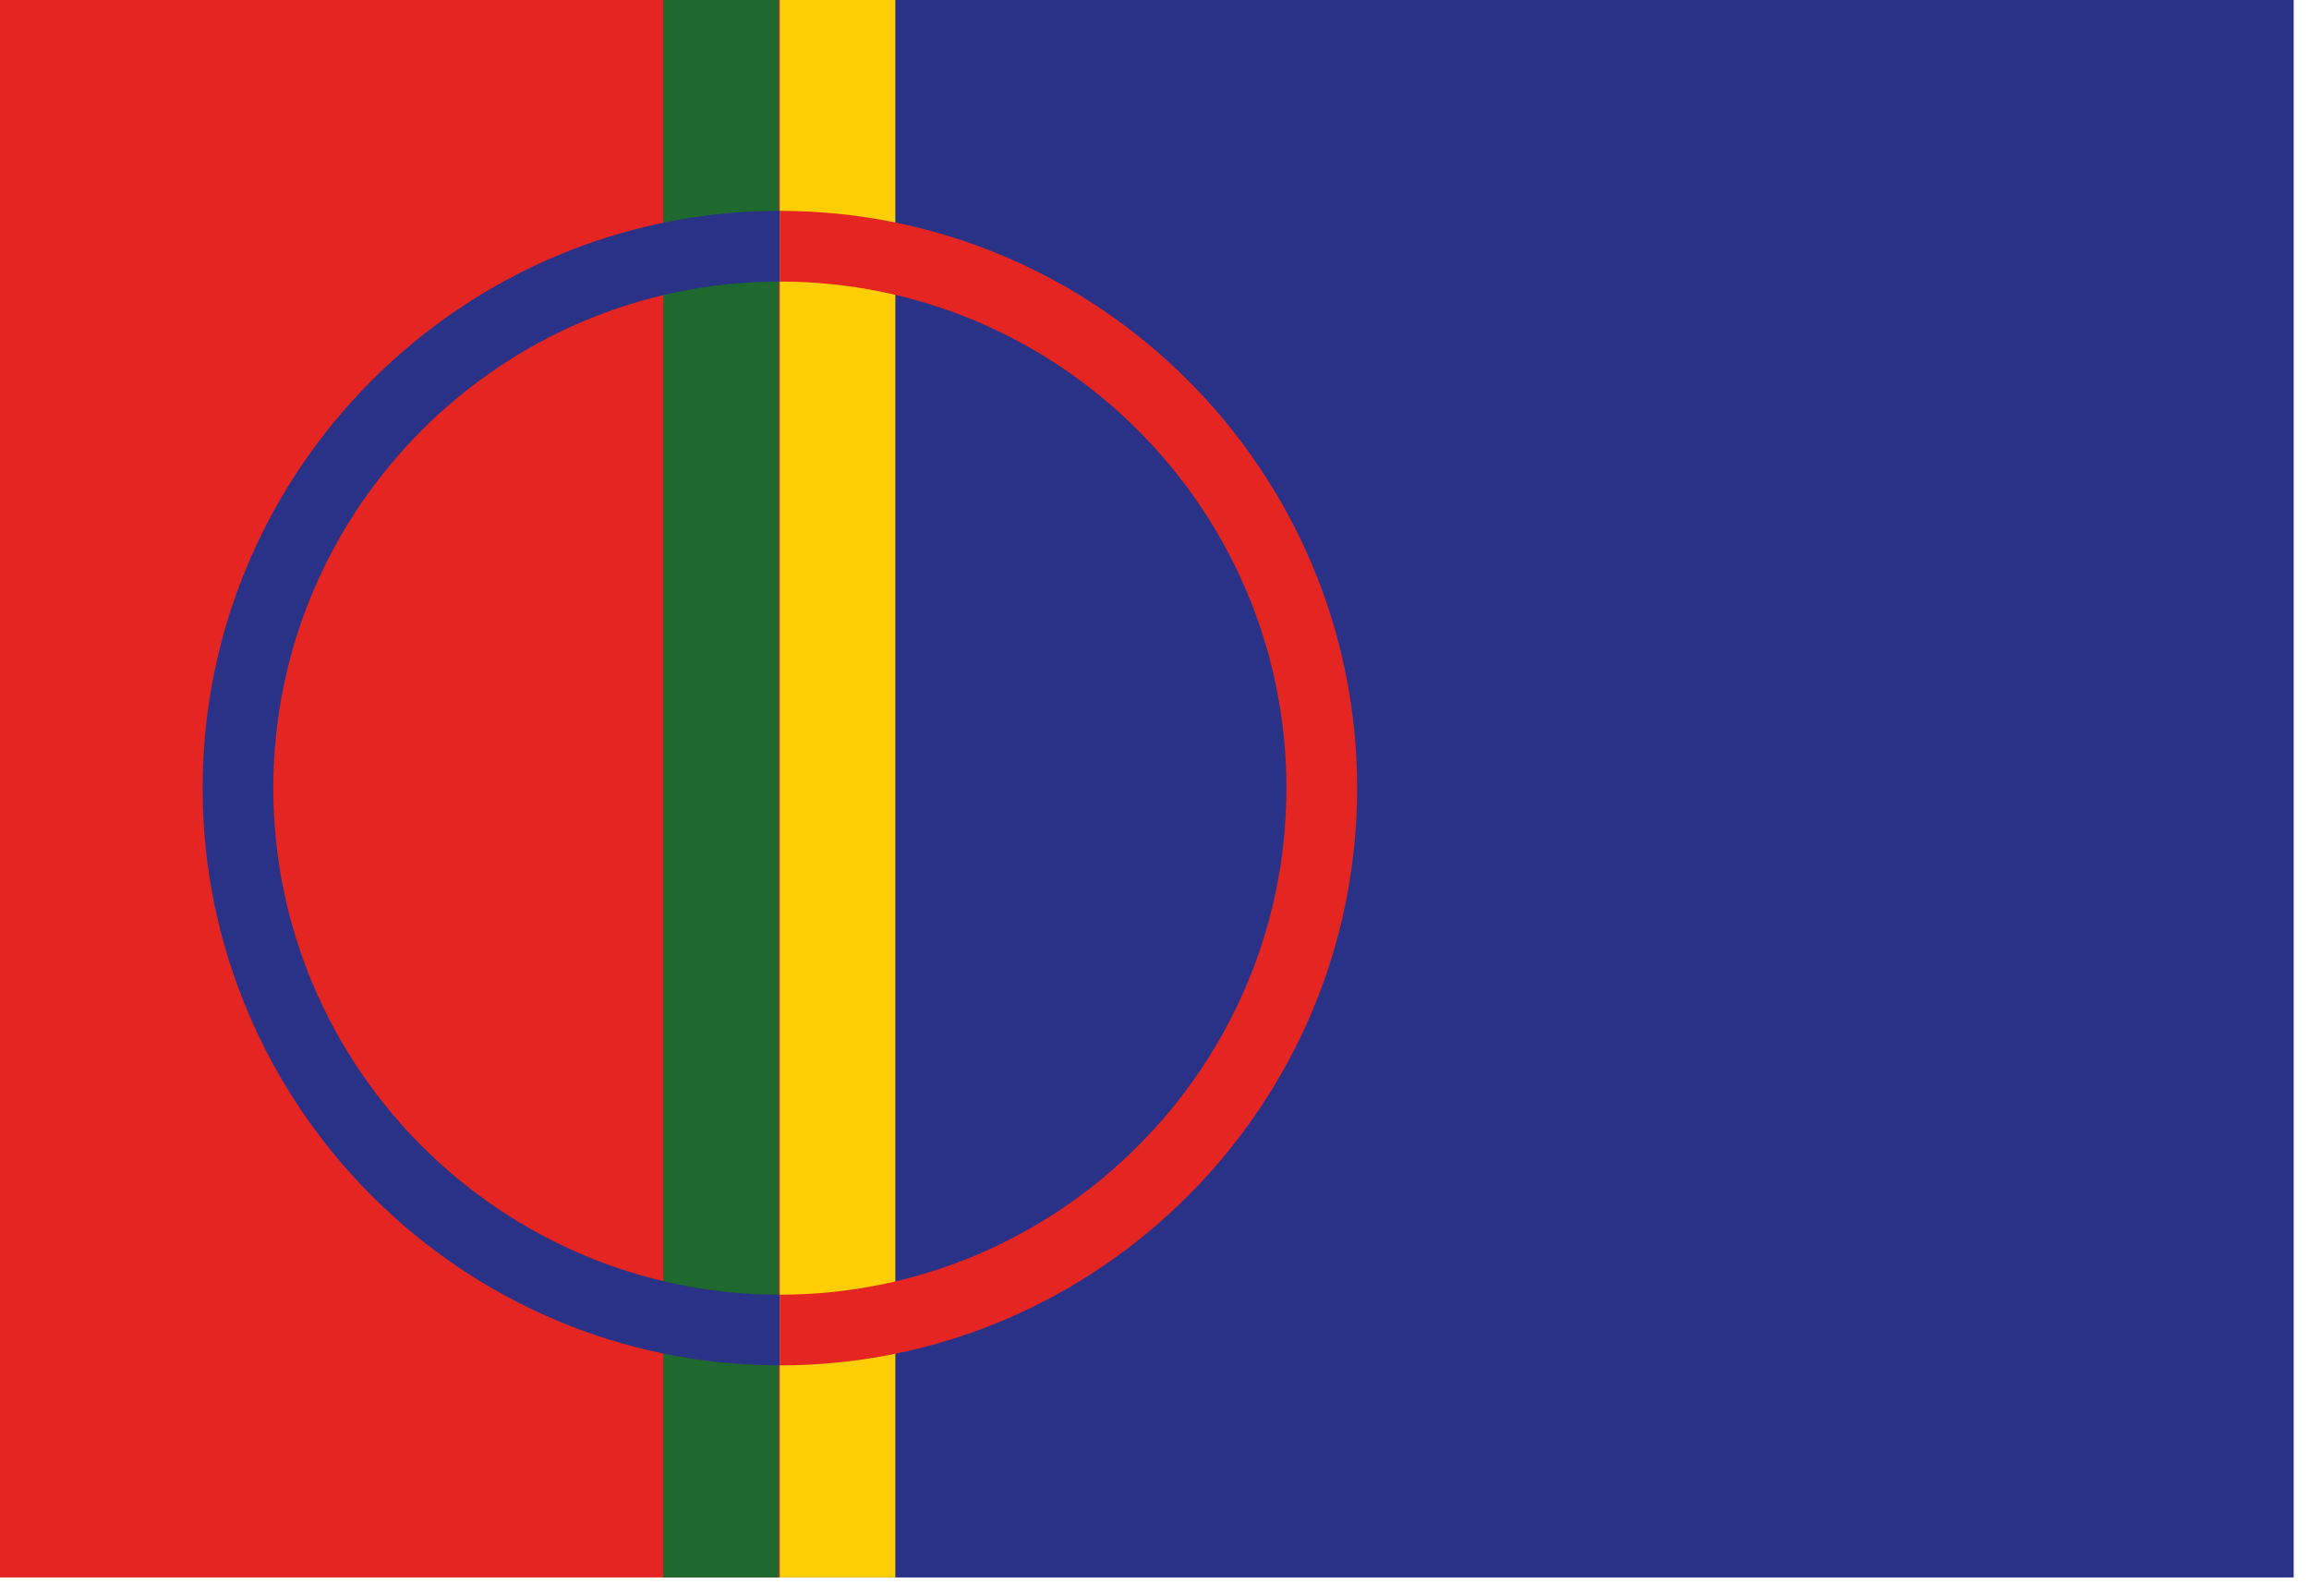
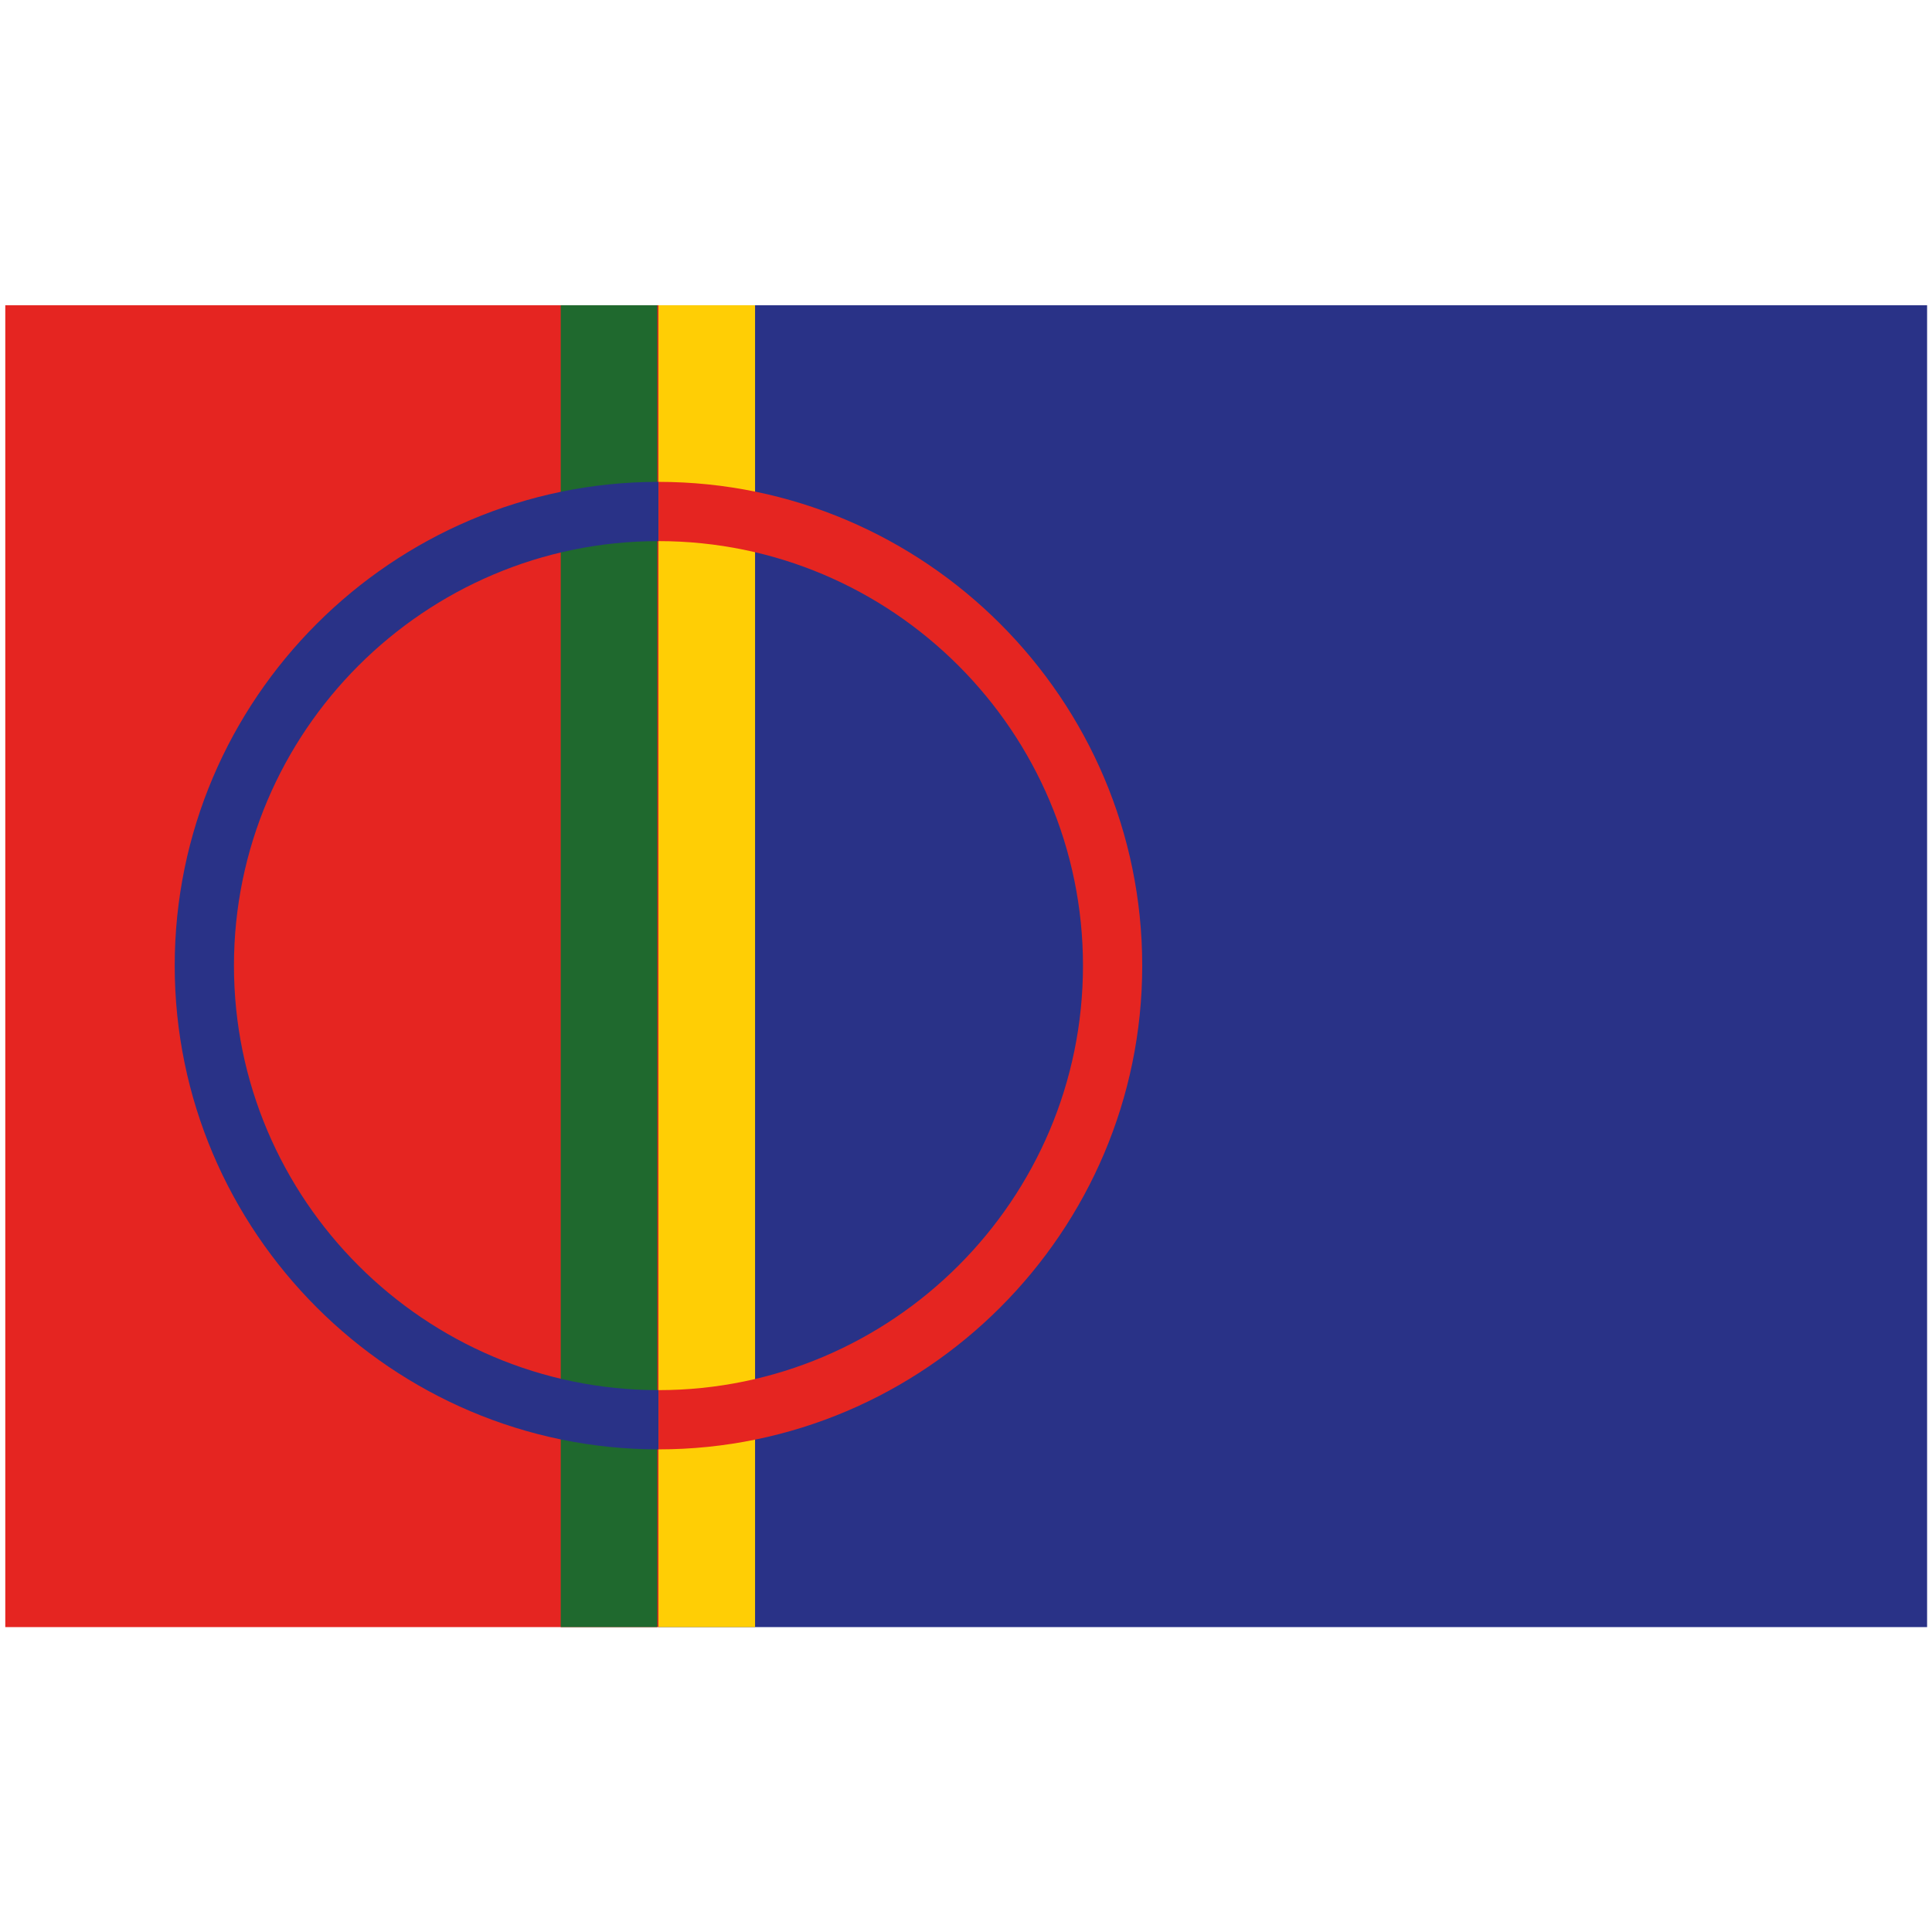
- <svg xmlns="http://www.w3.org/2000/svg" version="1.1" id="Lager_1" x="0px" y="0px" viewBox="0 0 196 135.4" style="enable-background:new 0 0 196 135.4;" xml:space="preserve">
-   <style type="text/css">
- 	.st0{fill:#E52521;}
- 	.st1{fill:#293287;}
- 	.st2{fill:#1F692E;}
- 	.st3{fill:#FFCE05;}
- </style>
+ <svg xmlns="http://www.w3.org/2000/svg" version="1.1" id="Lager_1" x="0px" y="0px" viewBox="0 0 512 512" enable-background="new 0 0 512 512" xml:space="preserve">
  <g>
-     <rect class="st0" width="66.2" height="133.9" />
-     <rect x="66.2" class="st1" width="128.5" height="133.9" />
+     <rect x="1.4" y="80.9" fill="#E52521" width="173.2" height="350.3" />
+     <rect x="174.5" y="80.9" fill="#293287" width="336.2" height="350.3" />
    <g>
-       <rect x="56.3" class="st2" width="9.8" height="133.9" />
-       <rect x="66.2" class="st3" width="9.8" height="133.9" />
+       <rect x="148.6" y="80.9" fill="#1F692E" width="25.6" height="350.3" />
+       <rect x="174.5" y="80.9" fill="#FFCE05" width="25.6" height="350.3" />
    </g>
    <g>
-       <path class="st1" d="M66.2,115.9c-27,0-49-22-49-49s22-49,49-49 M66.2,23.9c-23.7,0-43,19.3-43,43s19.3,43,43,43" />
-       <path class="st0" d="M66.2,17.9c27,0,49,22,49,49s-22,49-49,49 M66.2,109.9c23.7,0,43-19.3,43-43s-19.3-43-43-43" />
+       <path fill="#293287" d="M174.5,384.1c-70.6,0-128.2-57.6-128.2-128.2s57.6-128.2,128.2-128.2 M174.5,143.4    c-62,0-112.5,50.5-112.5,112.5s50.5,112.5,112.5,112.5" />
+       <path fill="#E52521" d="M174.5,127.7c70.6,0,128.2,57.6,128.2,128.2s-57.6,128.2-128.2,128.2 M174.5,368.4    c62,0,112.5-50.5,112.5-112.5s-50.5-112.5-112.5-112.5" />
    </g>
  </g>
</svg>
